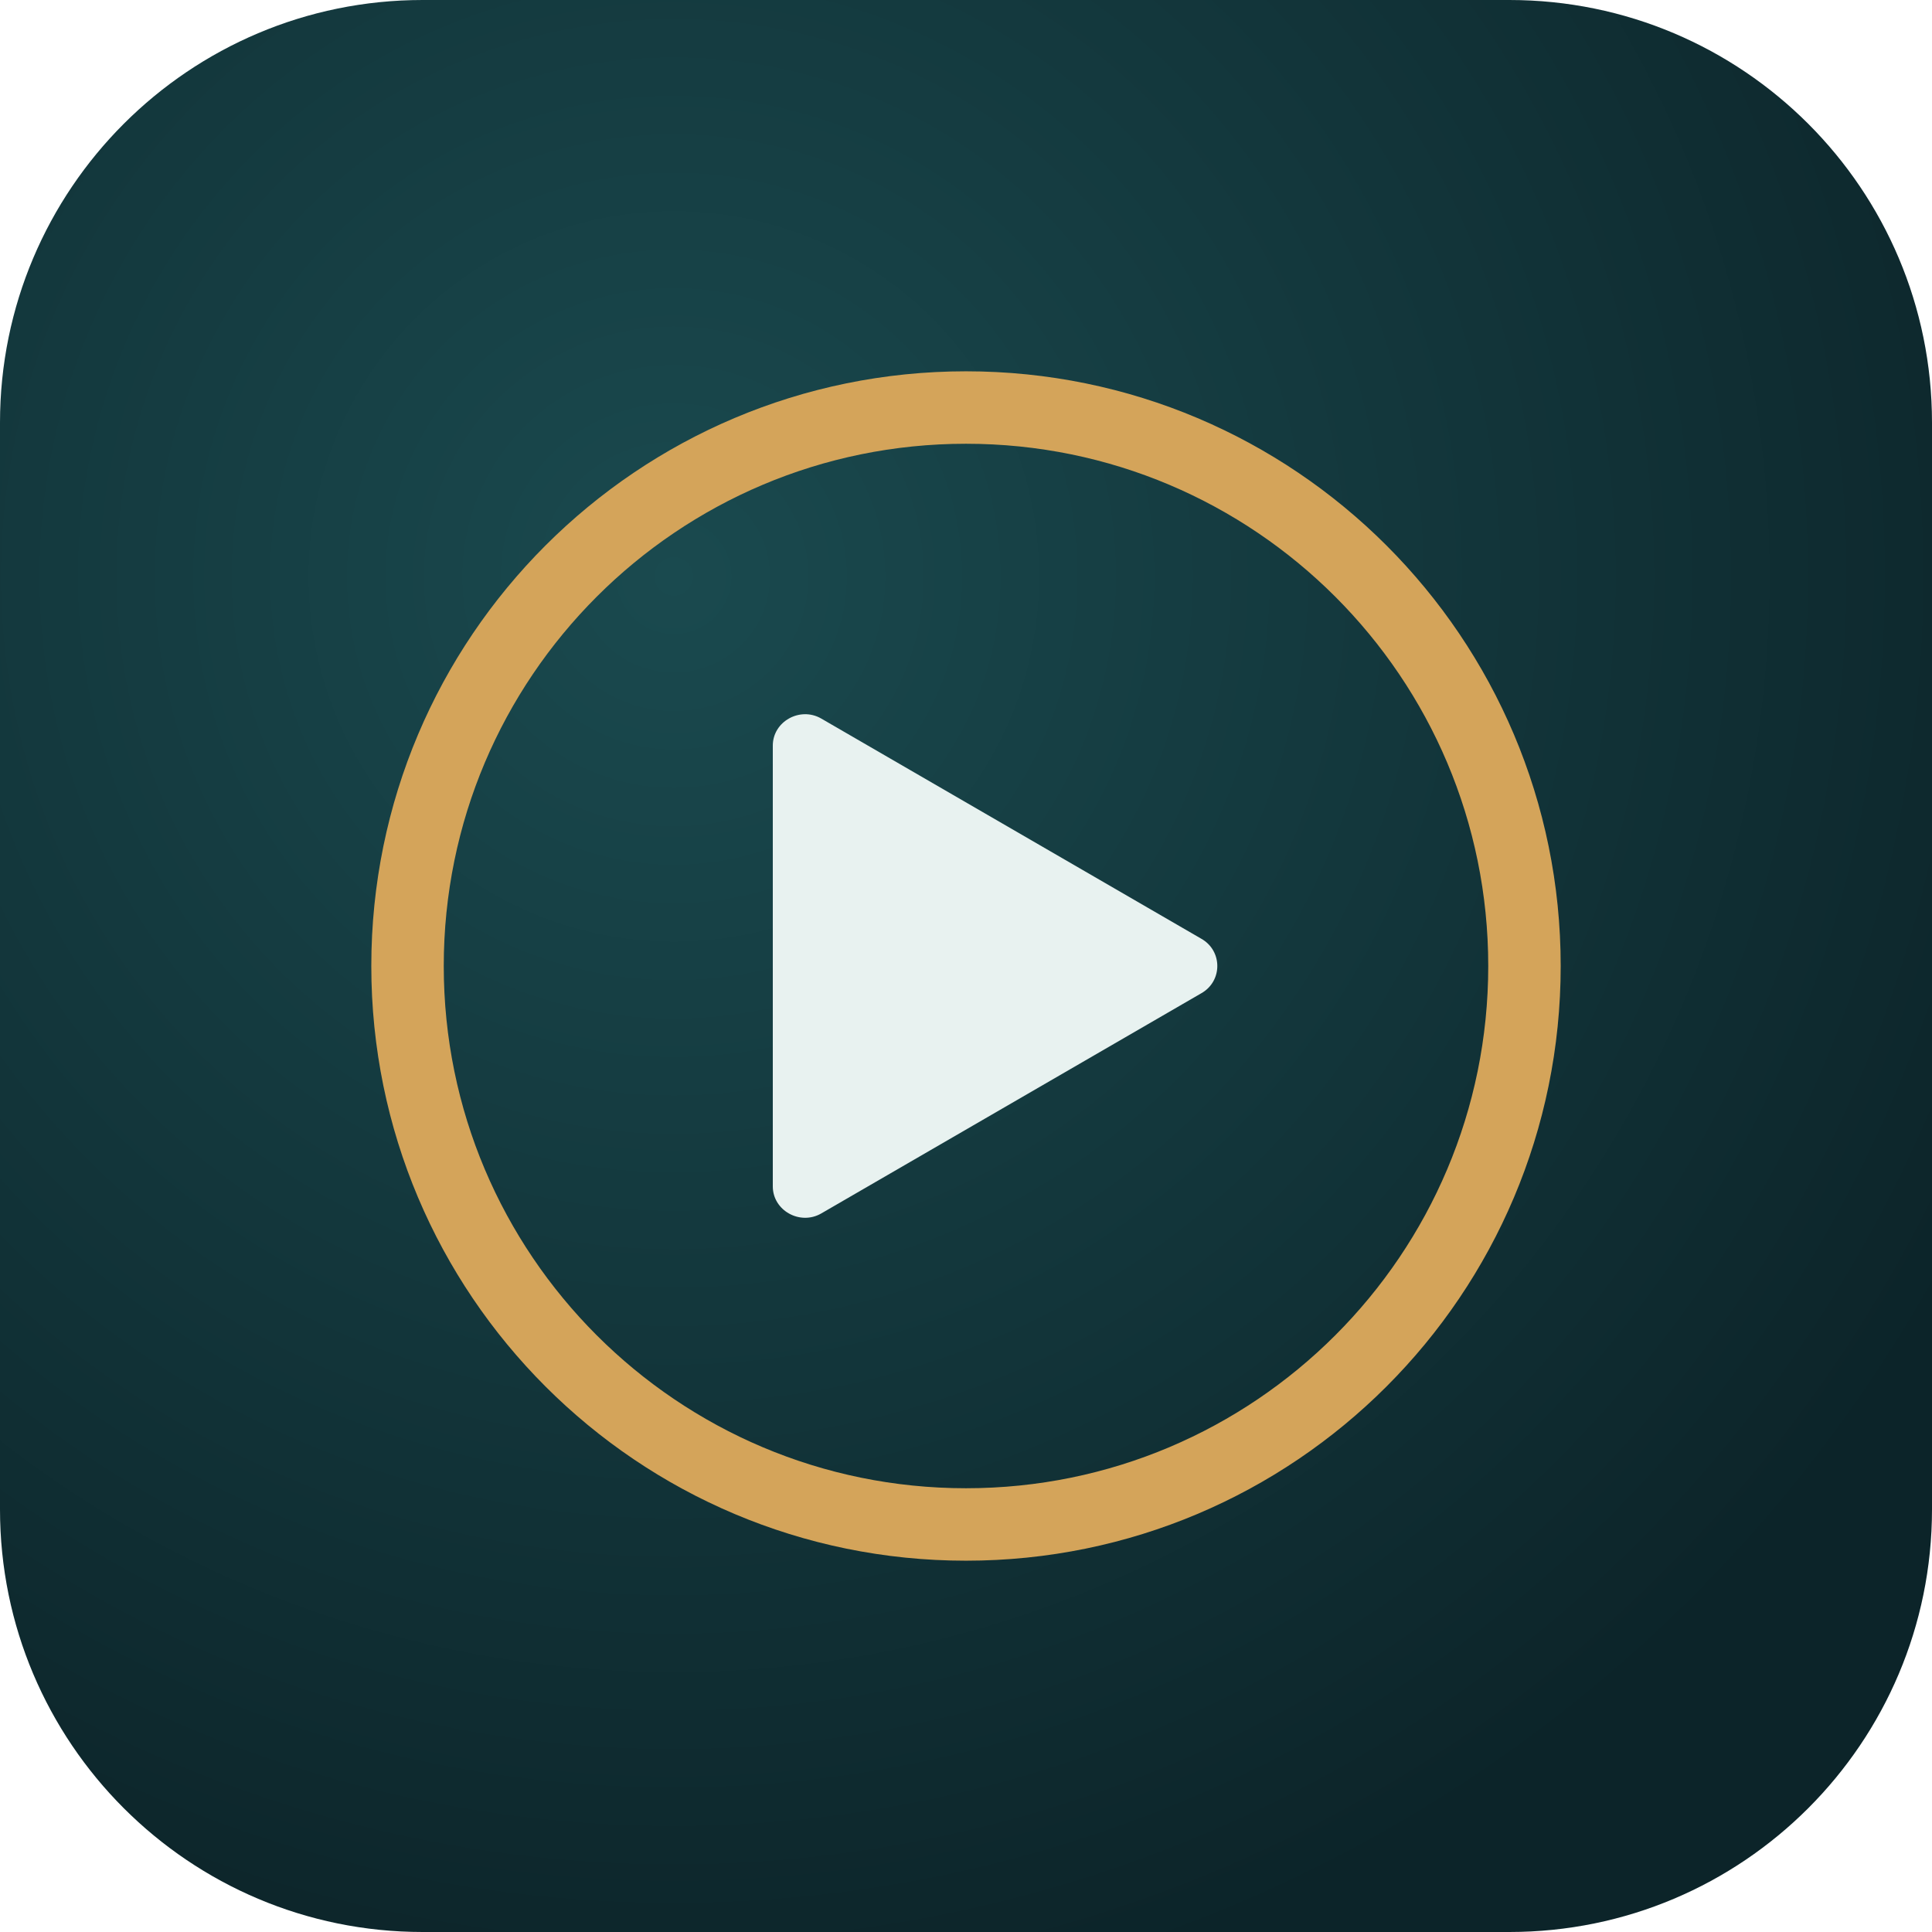
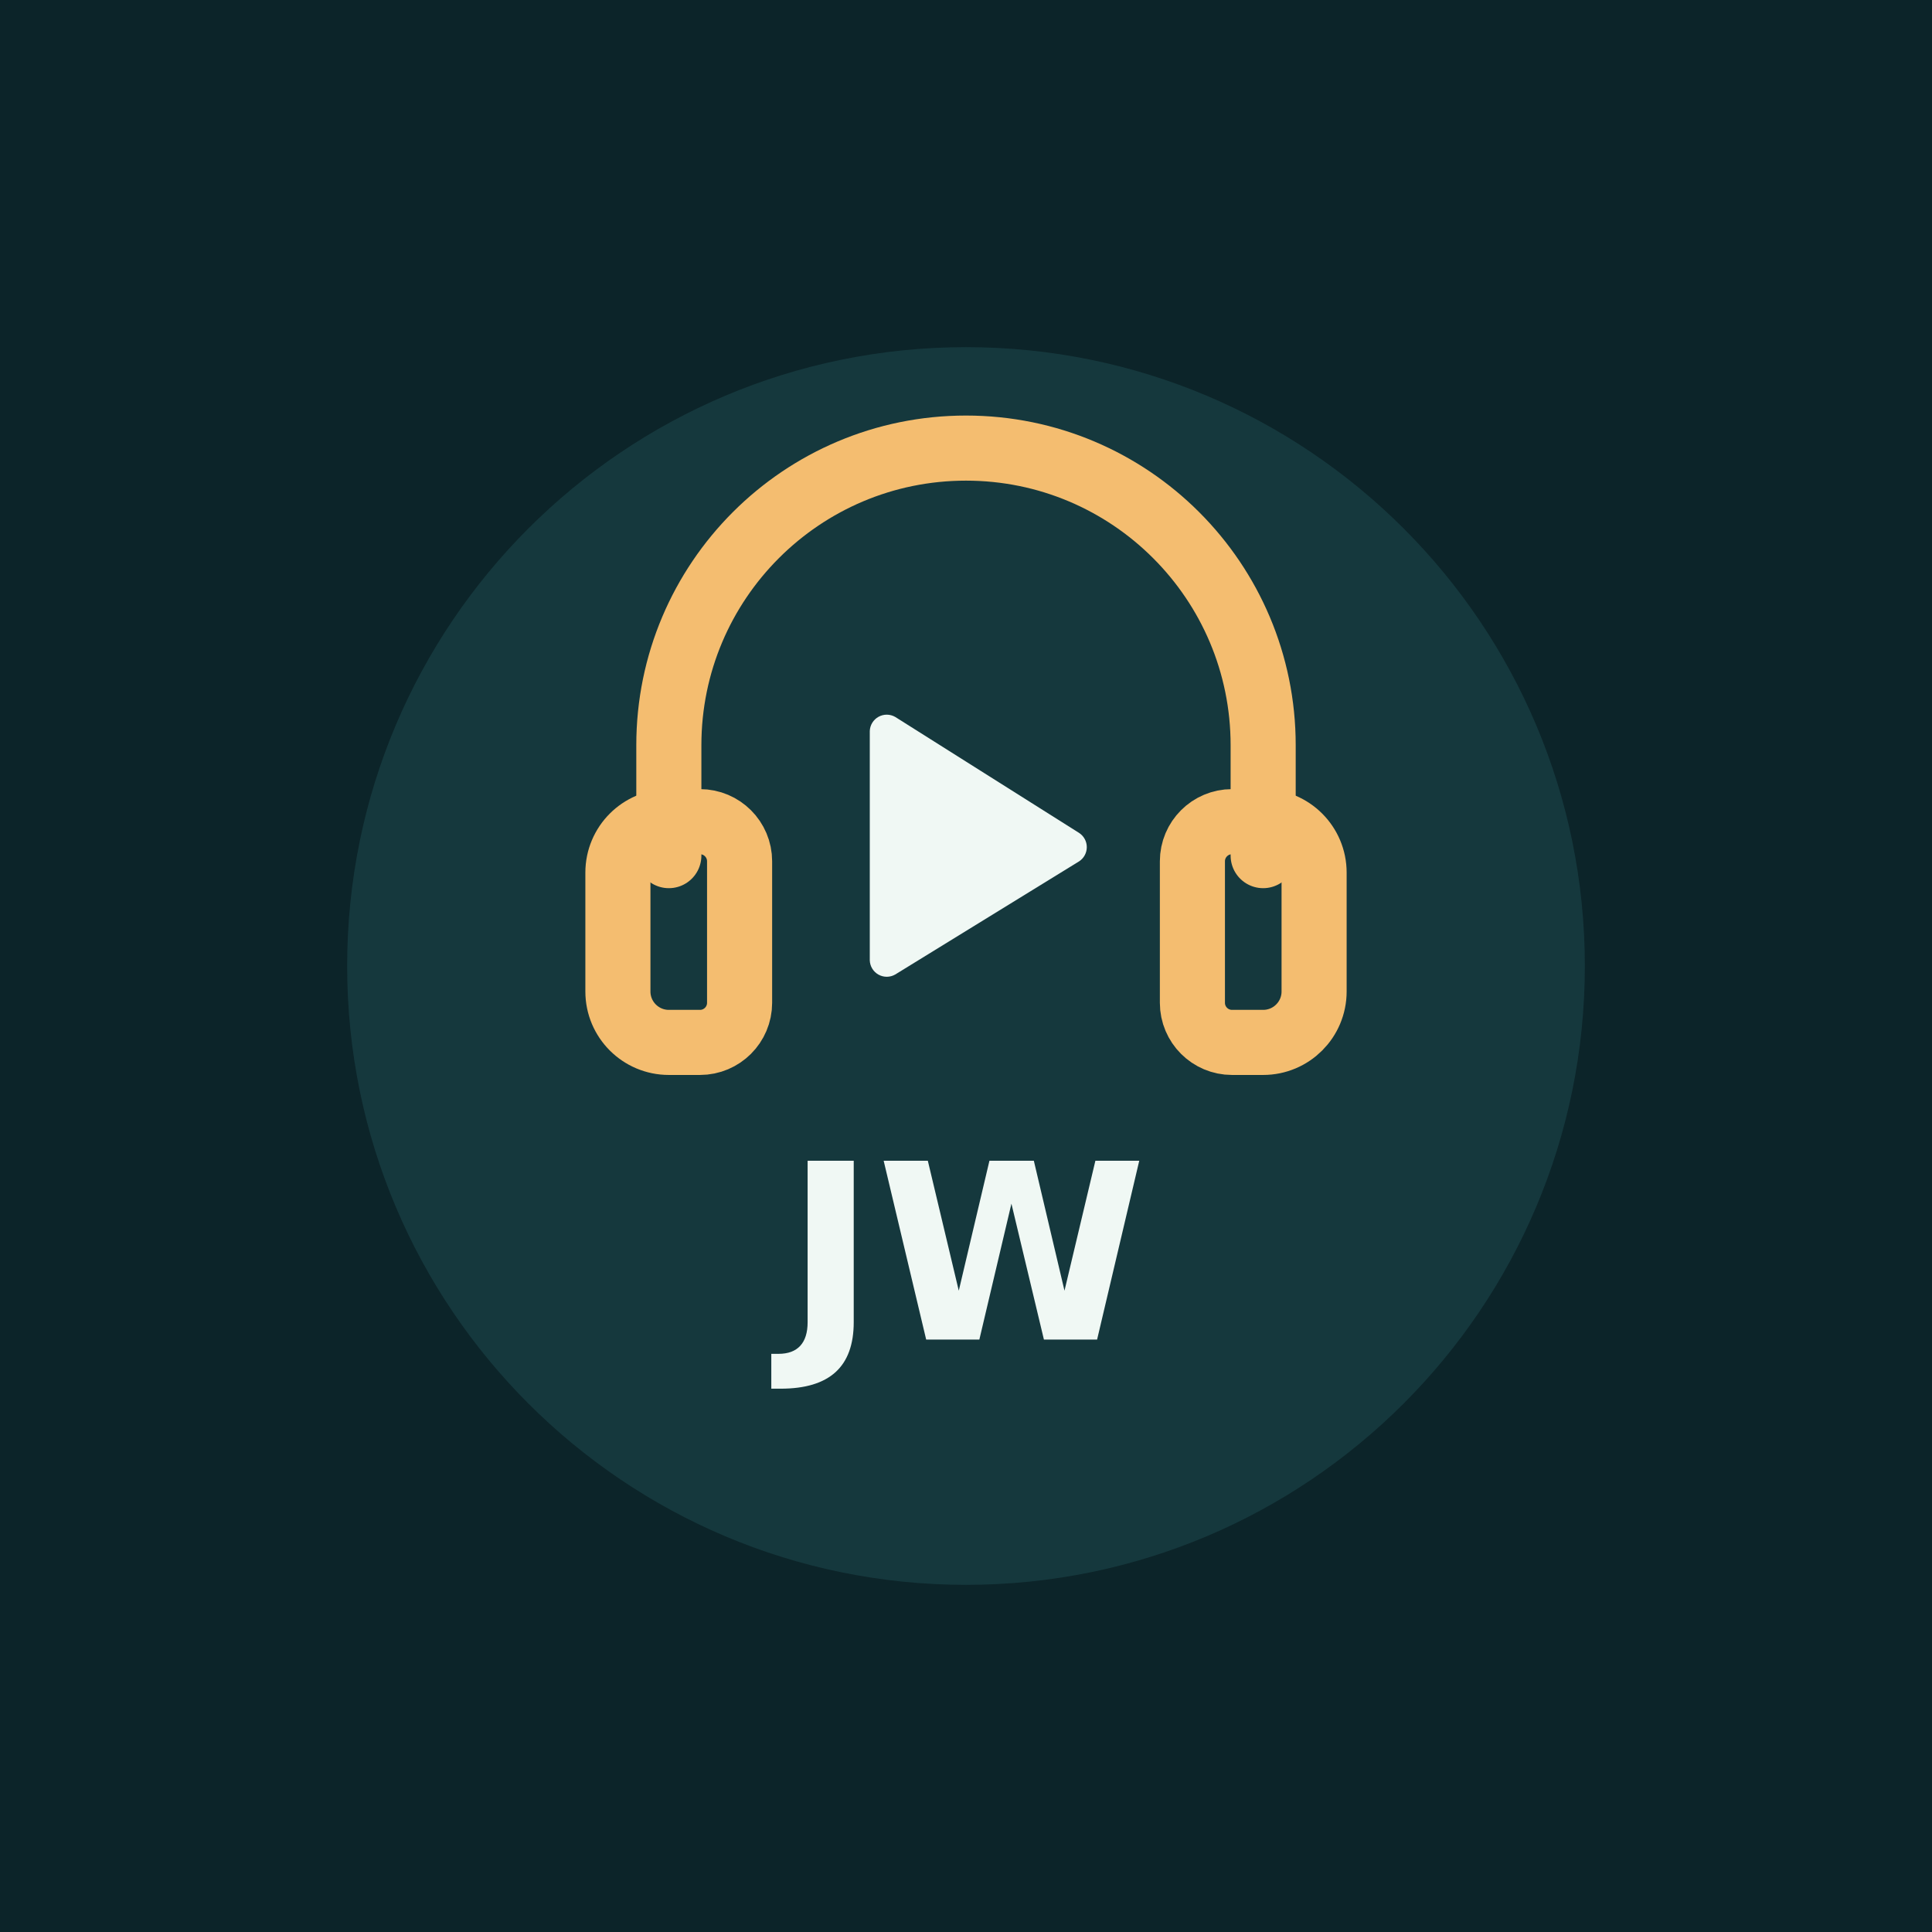
- <svg xmlns="http://www.w3.org/2000/svg" viewBox="0 0 64 64" fill="none">
-   <defs>
-     <radialGradient id="g" cx="35%" cy="30%" r="75%">
-       <stop offset="0%" stop-color="#1a4a4f" />
-       <stop offset="100%" stop-color="#0c2429" />
-     </radialGradient>
-   </defs>
-   <rect width="64" height="64" rx="14" fill="url(#g)" />
-   <circle cx="32" cy="32" r="18.5" stroke="#d4a45a" stroke-width="2.4" fill="none" />
-   <path d="M27.2 23.8c-.7-.4-1.6.1-1.6.9v14.6c0 .8.9 1.3 1.6.9l12.6-7.3c.7-.4.7-1.4 0-1.8L27.2 23.8z" fill="#e8f2f0" />
+ <svg xmlns="http://www.w3.org/2000/svg" viewBox="0 0 512 512">
+   <path fill="#0c2429" d="M0 0h512v512H0z" />
+   <circle cx="256" cy="256" r="164" fill="#15383d" />
+   <g transform="translate(64 28) scale(.75)" fill="none" stroke="#f4bd70" stroke-width="23" stroke-linejoin="round" stroke-linecap="round">
+     <path d="M151 265v-39a105 105 0 0 1 210 0v39" />
+     <path d="M151 253h11a14 14 0 0 1 14 14v50a14 14 0 0 1-14 14h-11a18 18 0 0 1-18-18v-42a18 18 0 0 1 18-18Zm210 0h-11a14 14 0 0 0-14 14v50a14 14 0 0 0 14 14h11a18 18 0 0 0 18-18v-42a18 18 0 0 0-18-18Z" />
+   </g>
+   <path transform="translate(64 28) scale(.75)" fill="#f0f8f4" d="M231 216a6 6 0 0 0-9 5v81a6 6 0 0 0 9 5l65-40a6 6 0 0 0 0-10z" />
+   <text x="256" y="355" text-anchor="middle" fill="#f0f8f4" font-family="DejaVu Sans, sans-serif" font-size="65" font-weight="700">JW</text>
</svg>
